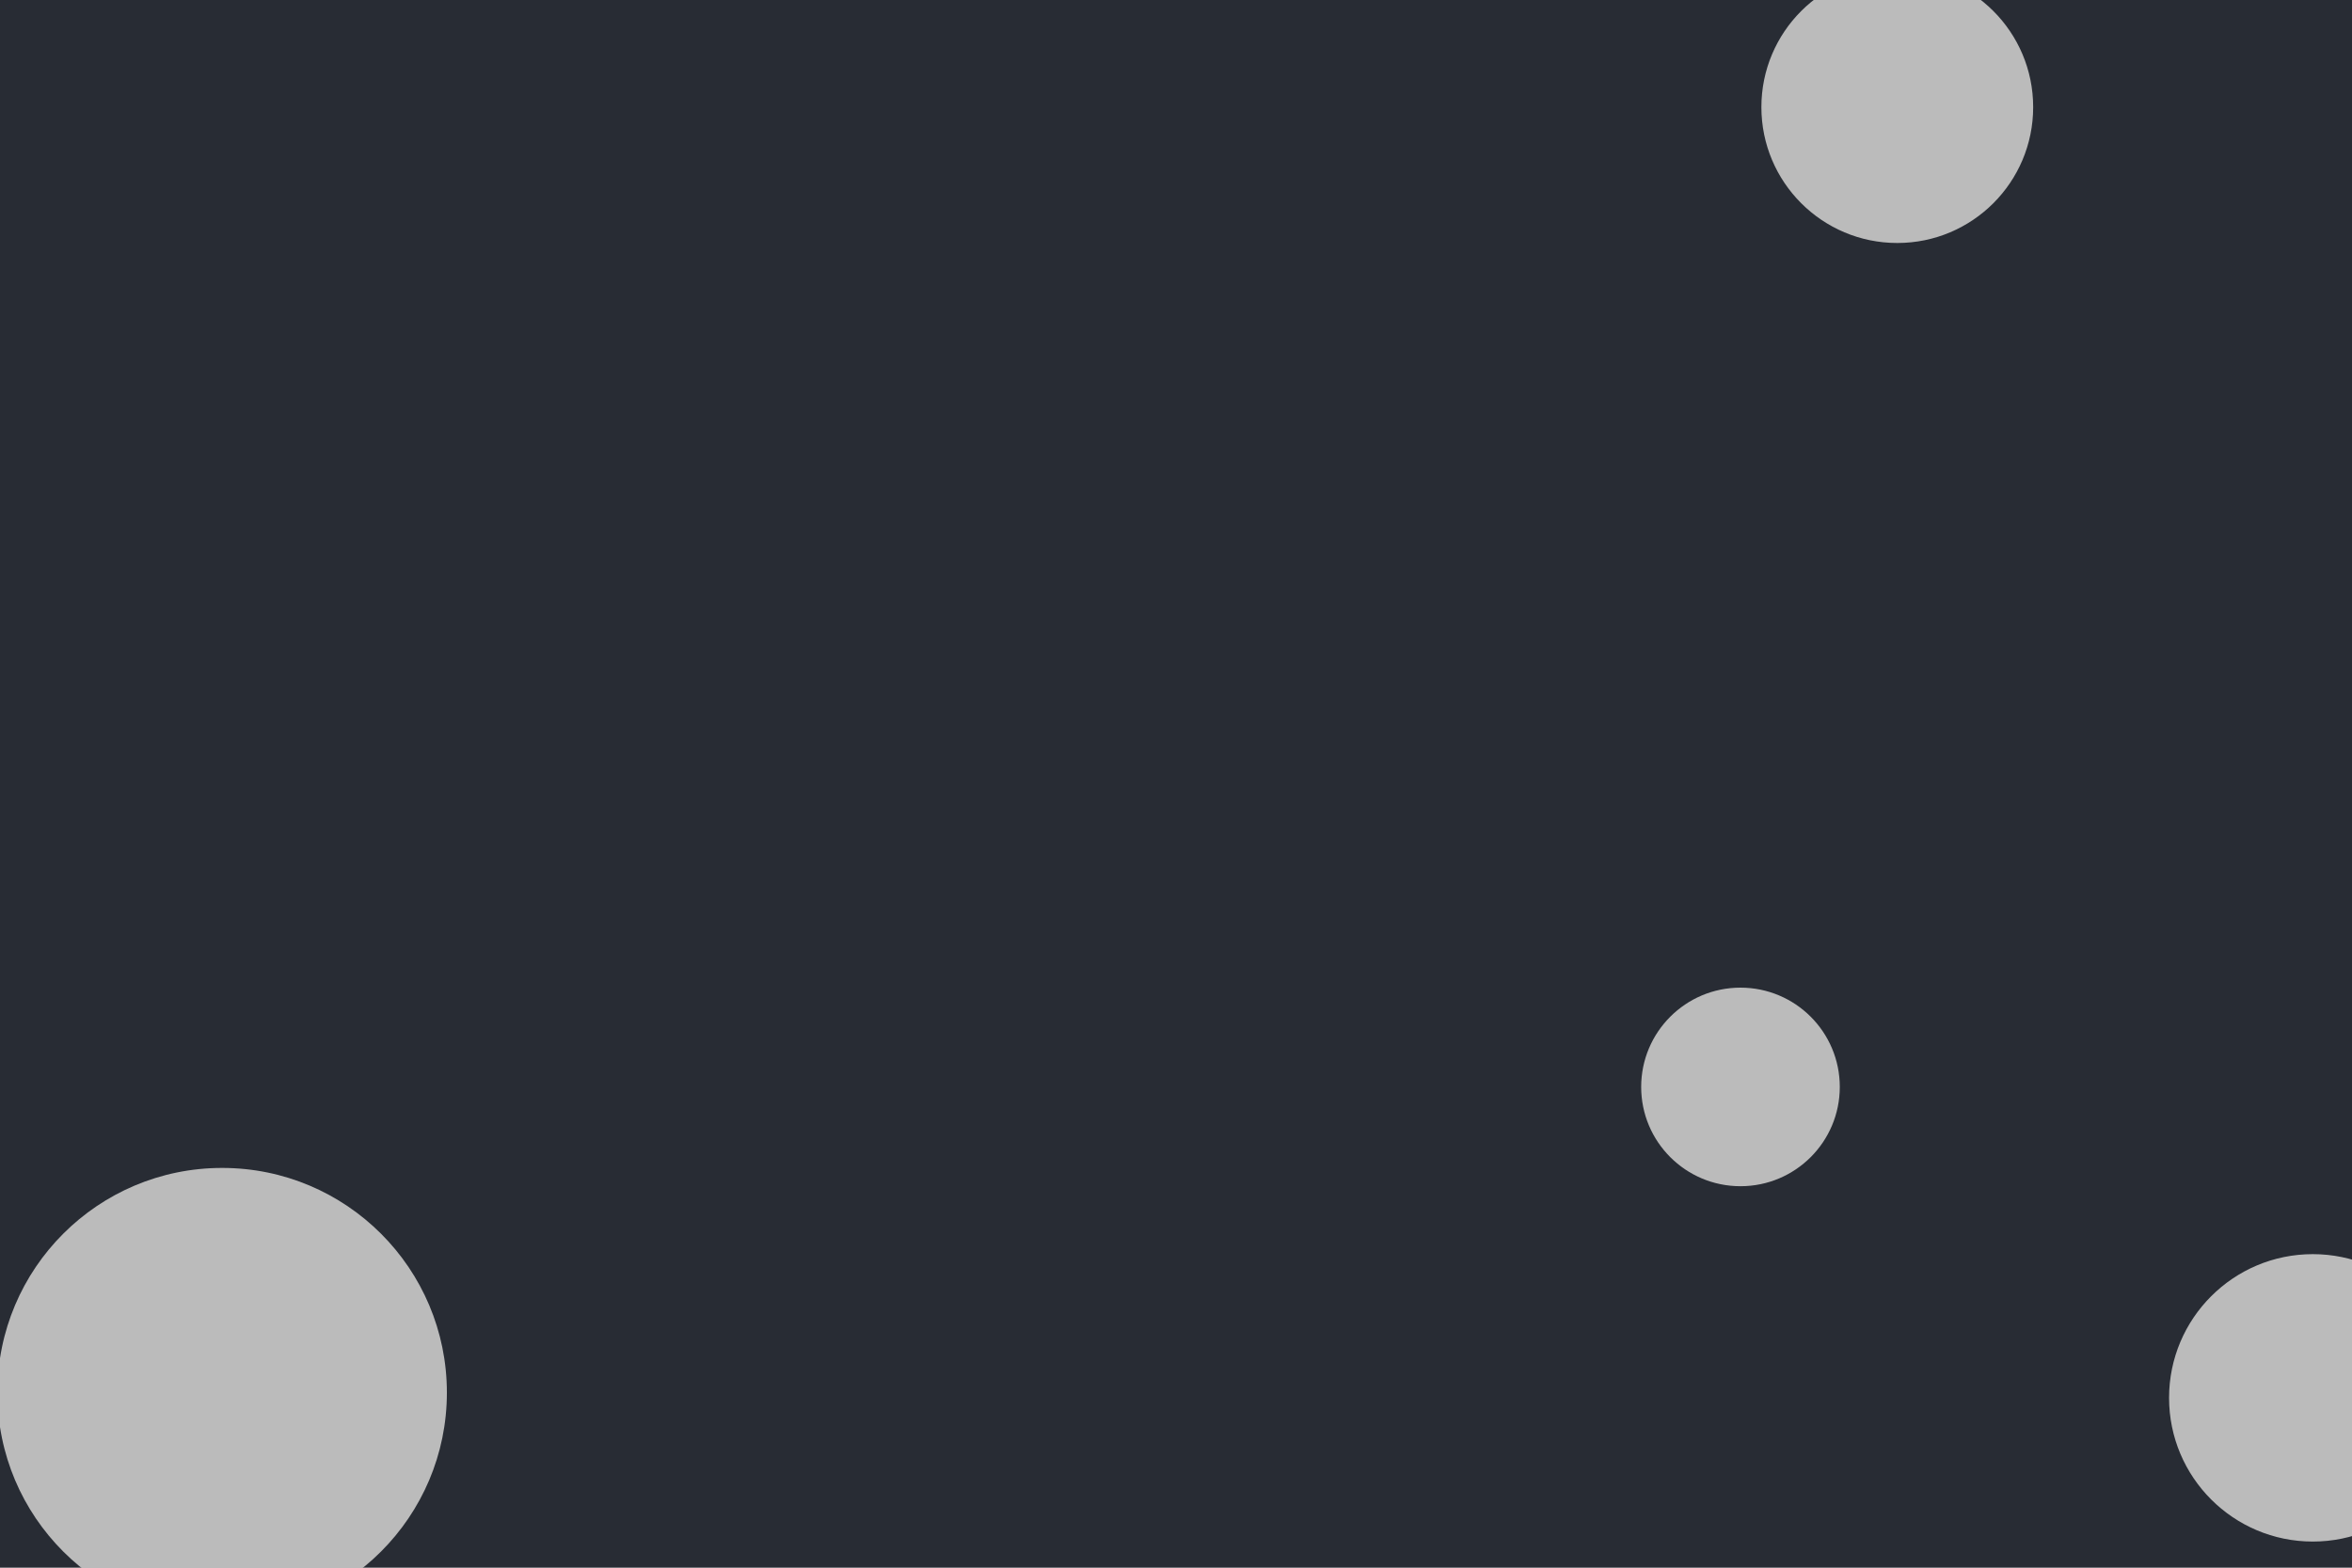
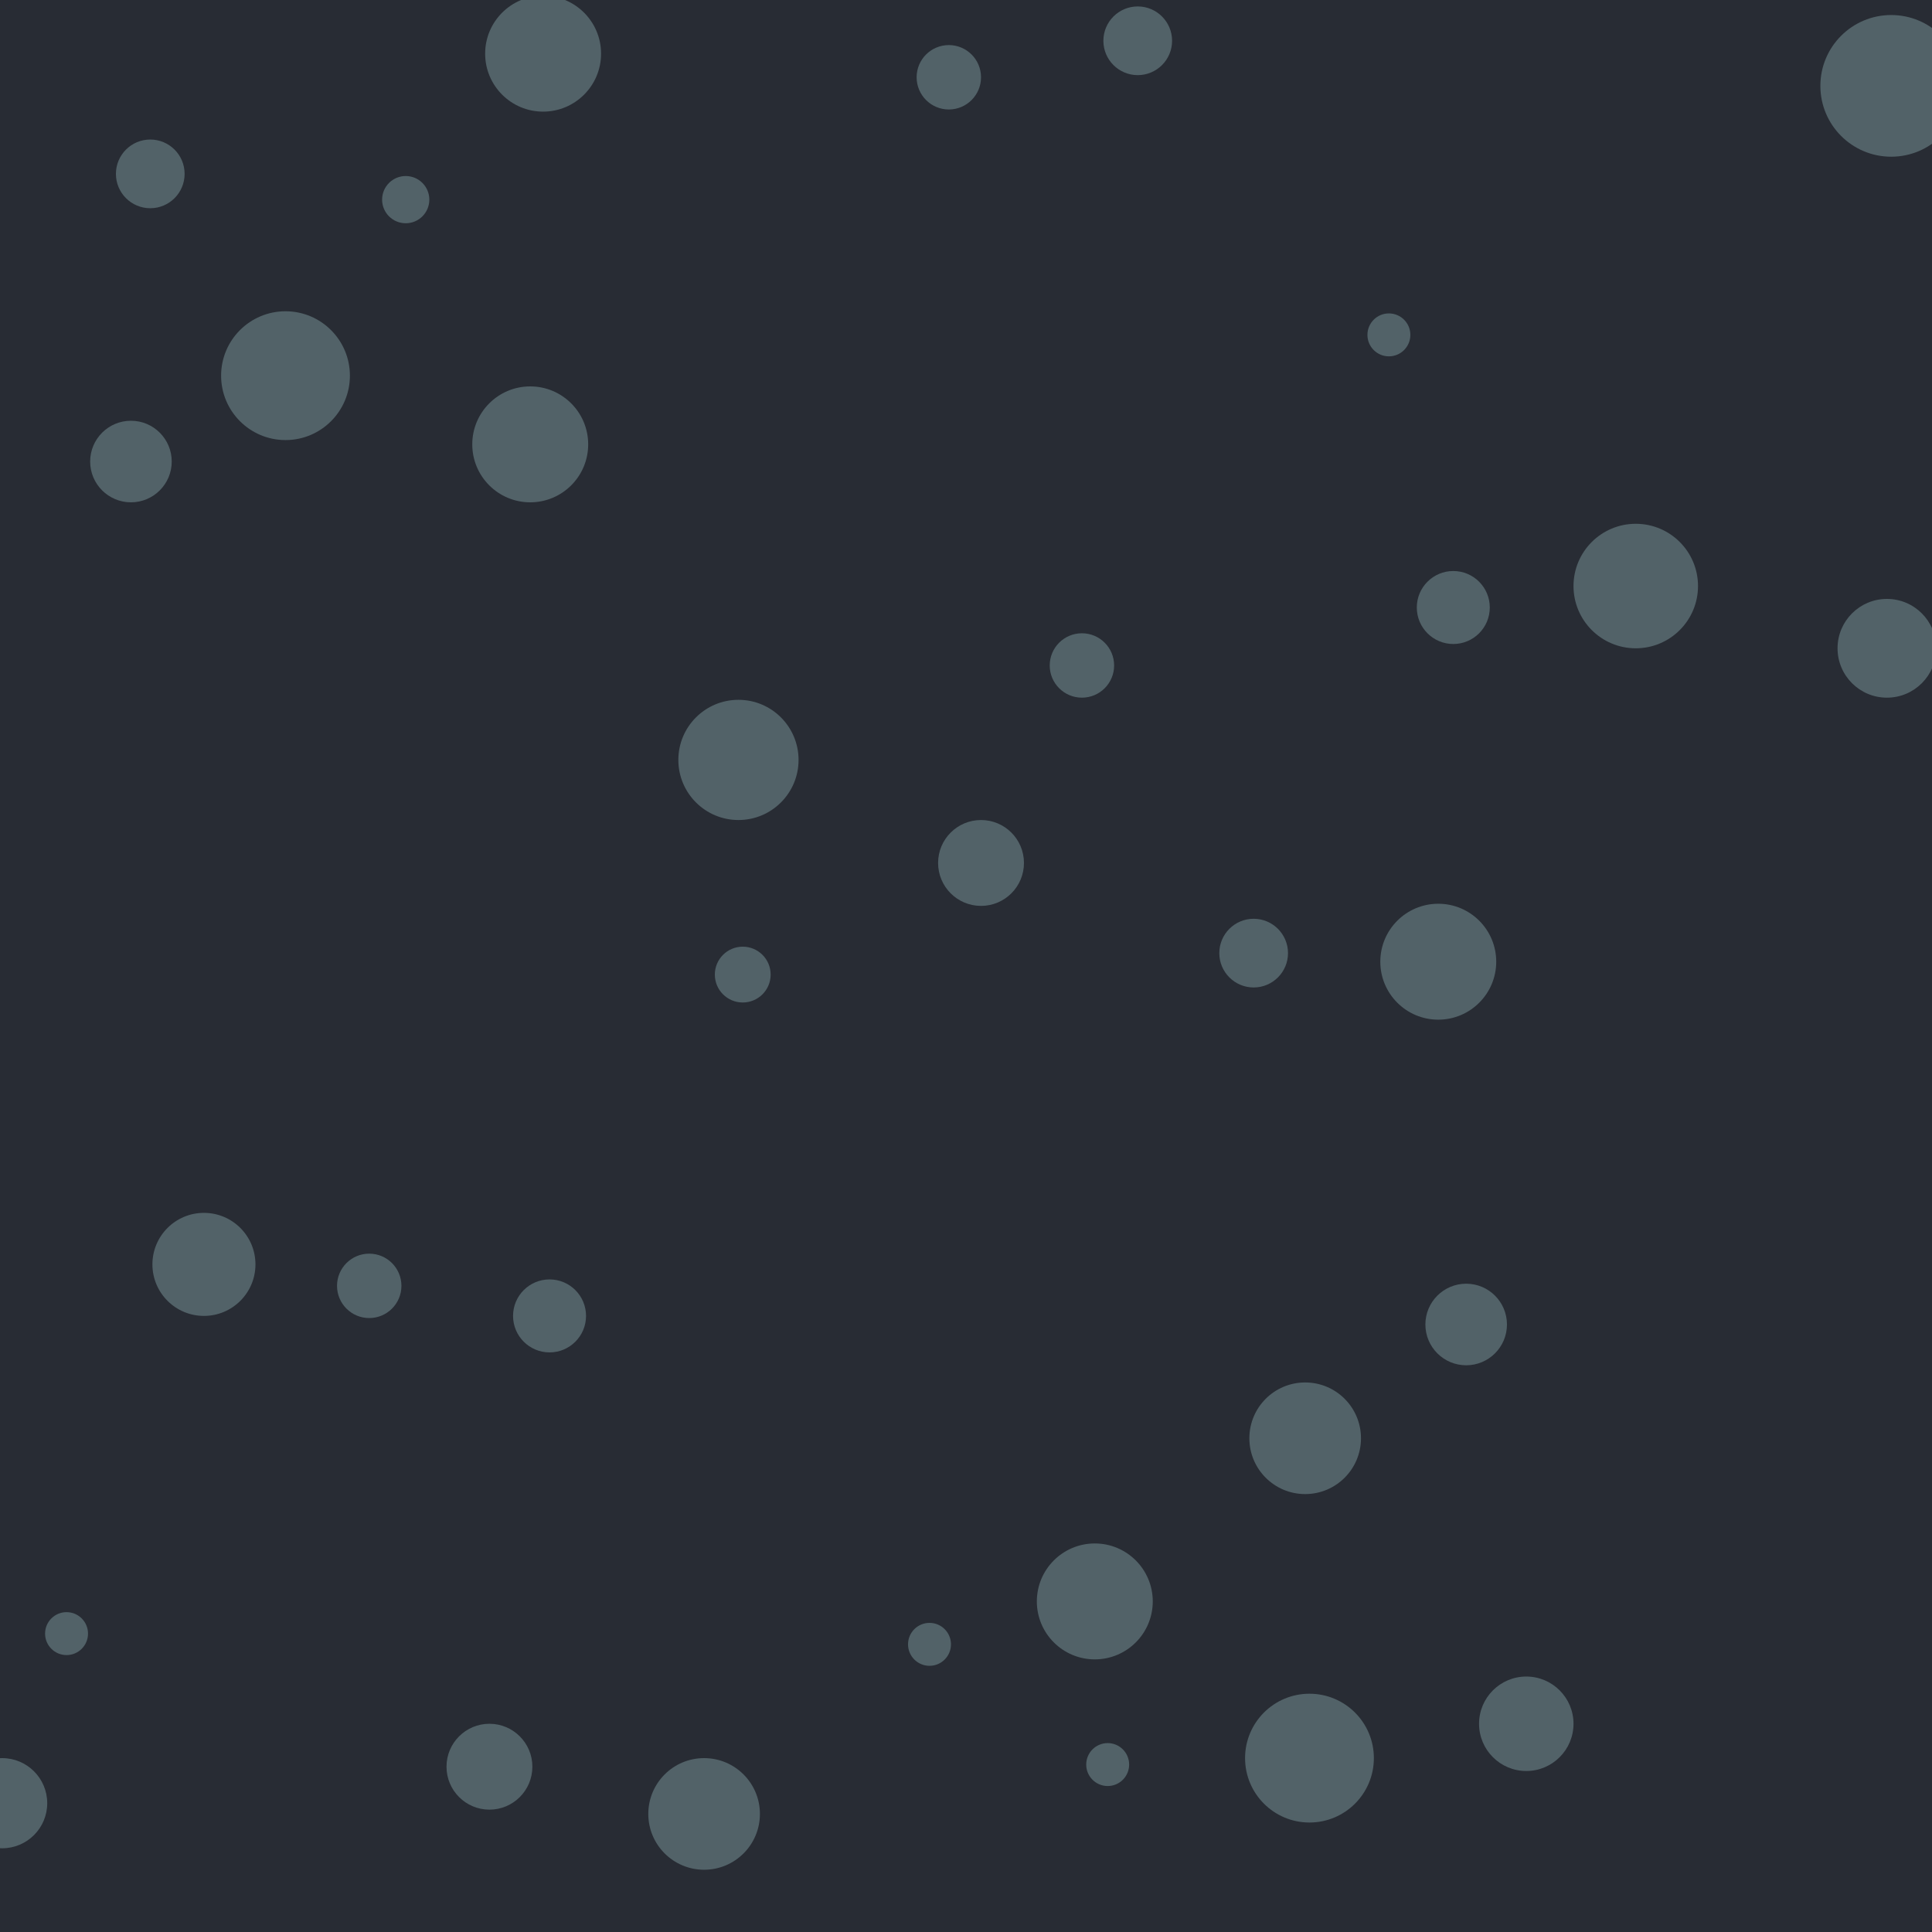
- <svg xmlns="http://www.w3.org/2000/svg" id="visual" viewBox="0 0 900 600" width="900" height="600" version="1.1">
-   <rect x="0" y="0" width="900" height="600" fill="#282c34" />
-   <g fill="#bbbbbb">
-     <circle r="86" cx="85" cy="533" />
-     <circle r="38" cx="666" cy="416" />
-     <circle r="55" cx="885" cy="535" />
-     <circle r="52" cx="726" cy="41" />
+ <svg xmlns="http://www.w3.org/2000/svg" id="visual" viewBox="0 0 900 900" width="900" height="900" version="1.1">
+   <rect x="0" y="0" width="900" height="900" fill="#282c34" />
+   <g fill="#526268">
+     <circle r="33" cx="881" cy="40" />
+     <circle r="11" cx="189" cy="93" />
+     <circle r="24" cx="95" cy="589" />
+     <circle r="10" cx="516" cy="822" />
+     <circle r="27" cx="670" cy="448" />
+     <circle r="22" cx="711" cy="803" />
+     <circle r="30" cx="610" cy="819" />
+     <circle r="20" cx="228" cy="823" />
+     <circle r="30" cx="133" cy="175" />
+     <circle r="29" cx="762" cy="273" />
+     <circle r="28" cx="344" cy="354" />
+     <circle r="20" cx="457" cy="402" />
+     <circle r="10" cx="433" cy="766" />
+     <circle r="23" cx="879" cy="302" />
+     <circle r="15" cx="504" cy="310" />
+     <circle r="17" cx="677" cy="283" />
+     <circle r="17" cx="256" cy="613" />
+     <circle r="16" cx="70" cy="81" />
+     <circle r="19" cx="683" cy="617" />
+     <circle r="13" cx="346" cy="454" />
+     <circle r="15" cx="442" cy="36" />
+     <circle r="21" cx="1" cy="840" />
+     <circle r="26" cx="608" cy="670" />
+     <circle r="10" cx="647" cy="156" />
+     <circle r="19" cx="61" cy="215" />
+     <circle r="15" cx="172" cy="599" />
+     <circle r="16" cx="584" cy="444" />
+     <circle r="26" cx="328" cy="845" />
+     <circle r="27" cx="253" cy="25" />
+     <circle r="27" cx="247" cy="207" />
+     <circle r="10" cx="31" cy="761" />
+     <circle r="16" cx="530" cy="19" />
+     <circle r="27" cx="510" cy="746" />
  </g>
</svg>
